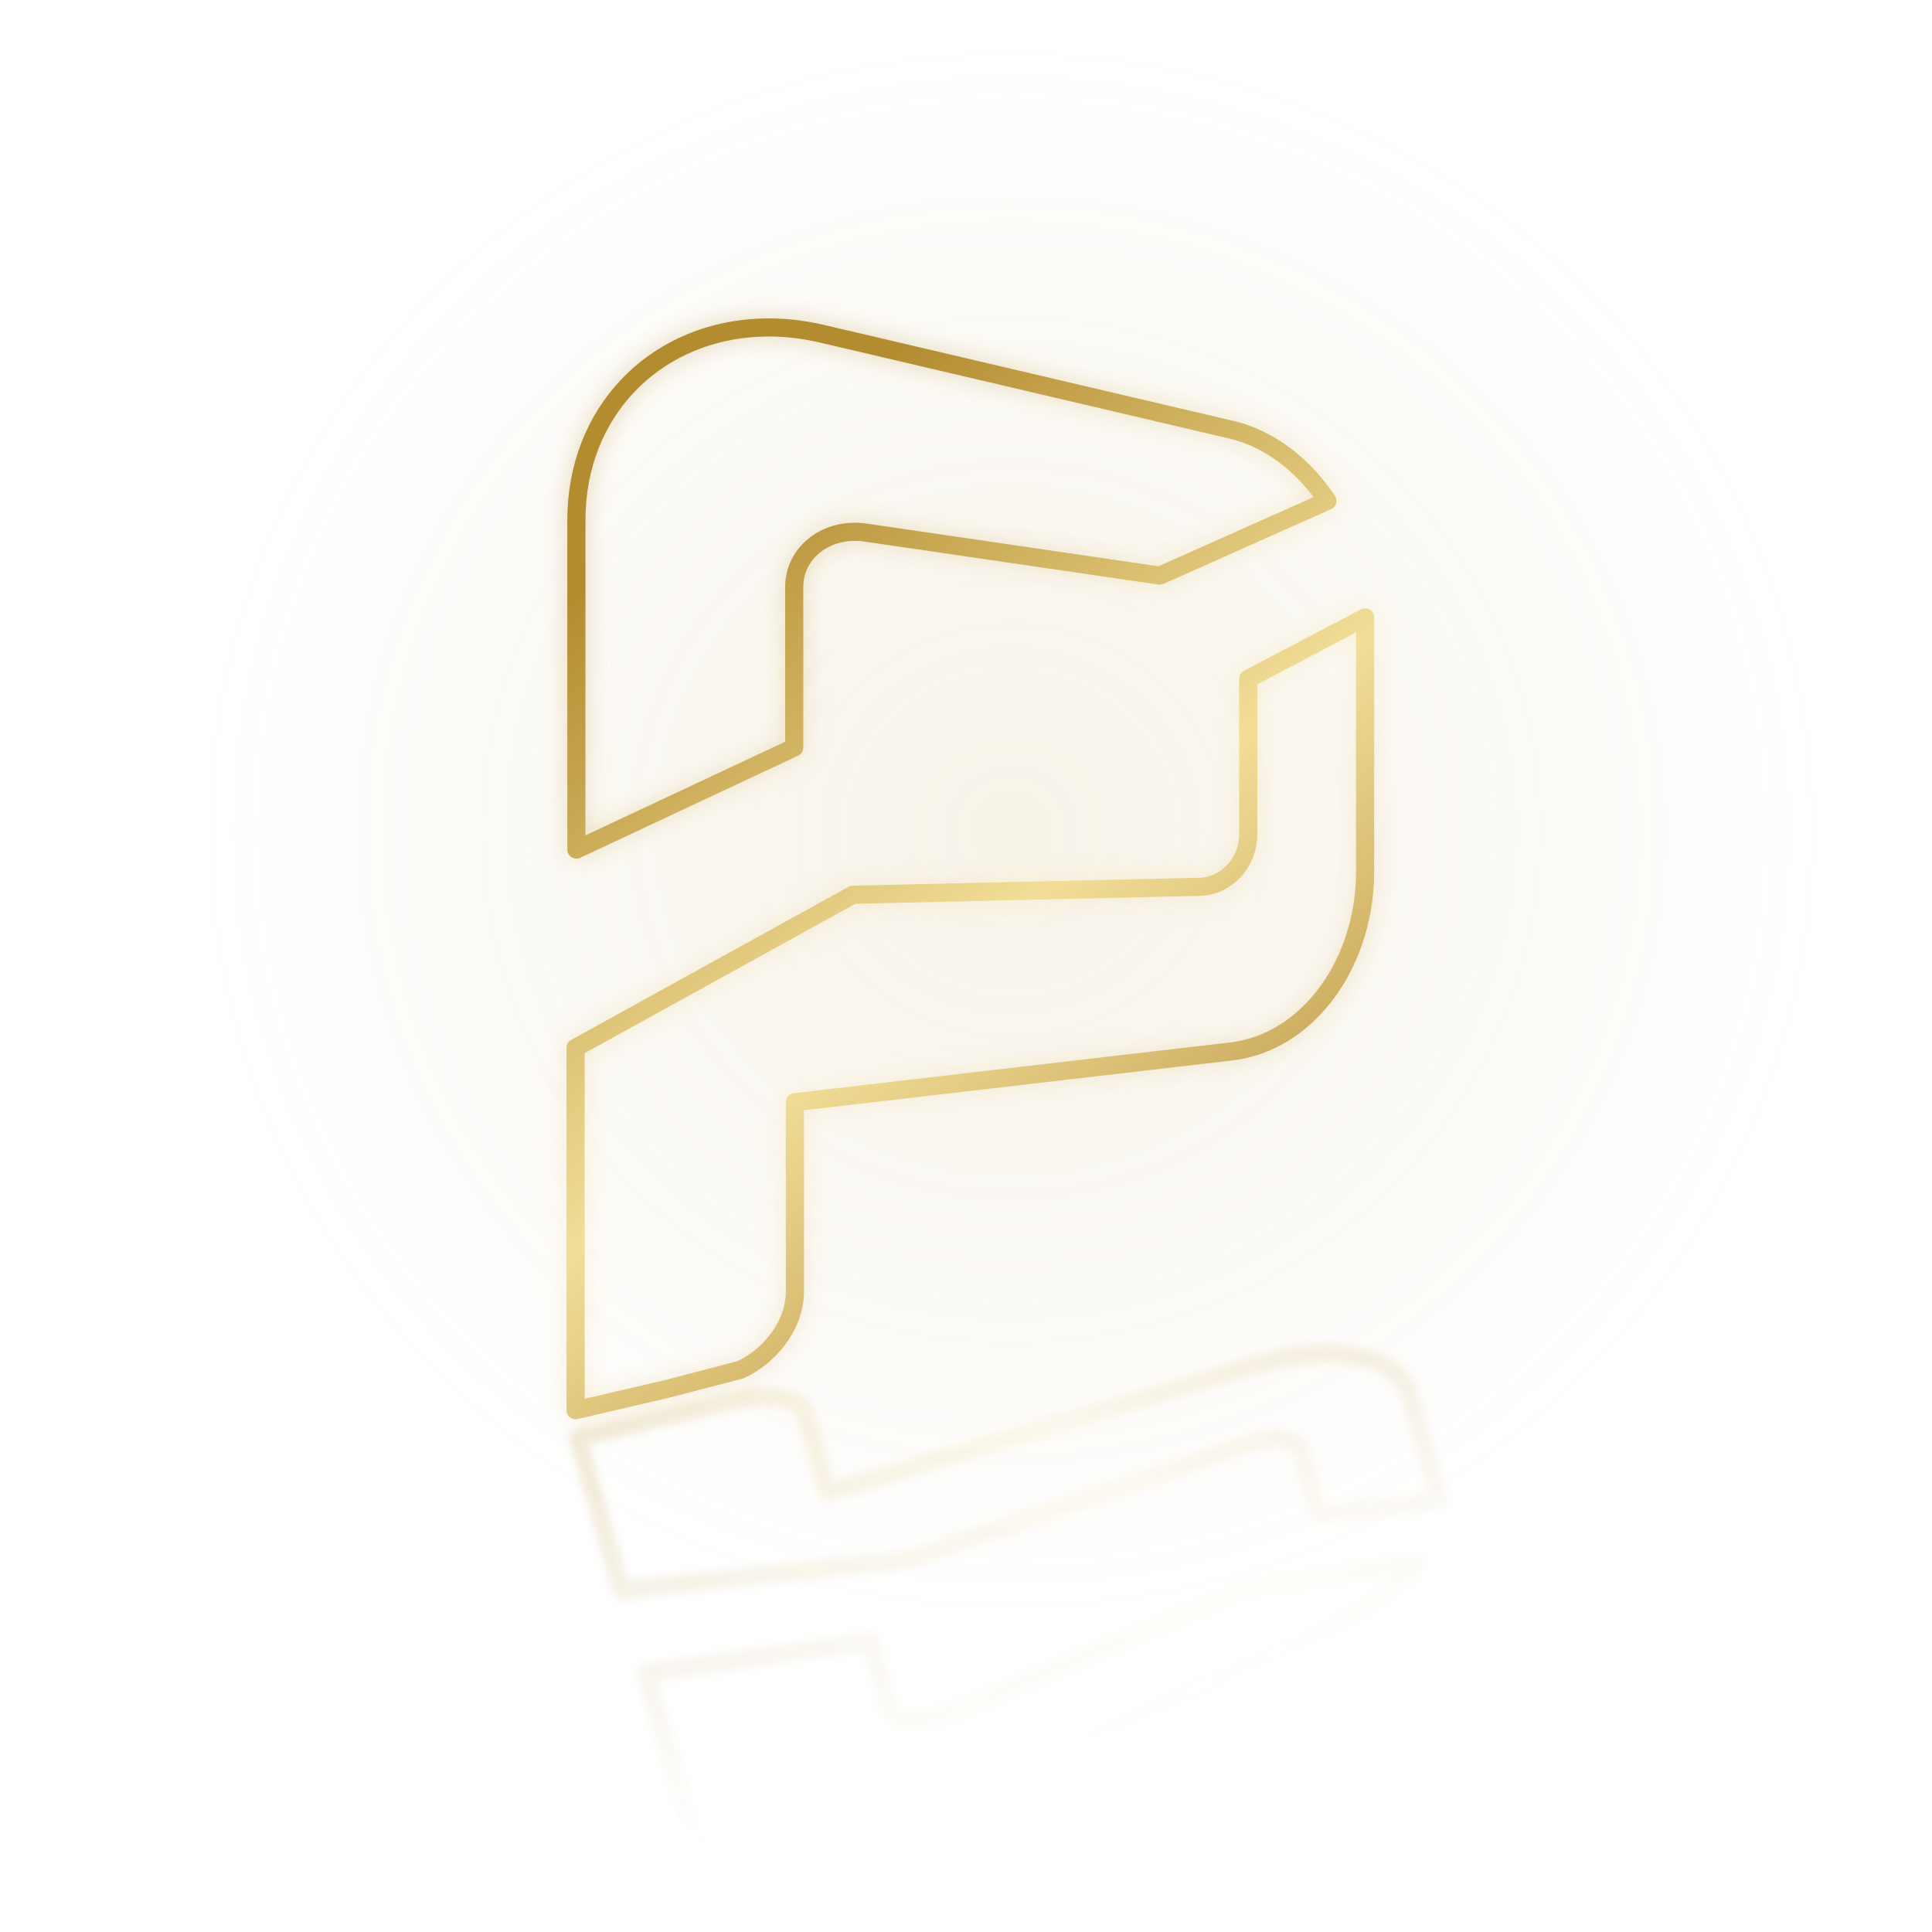
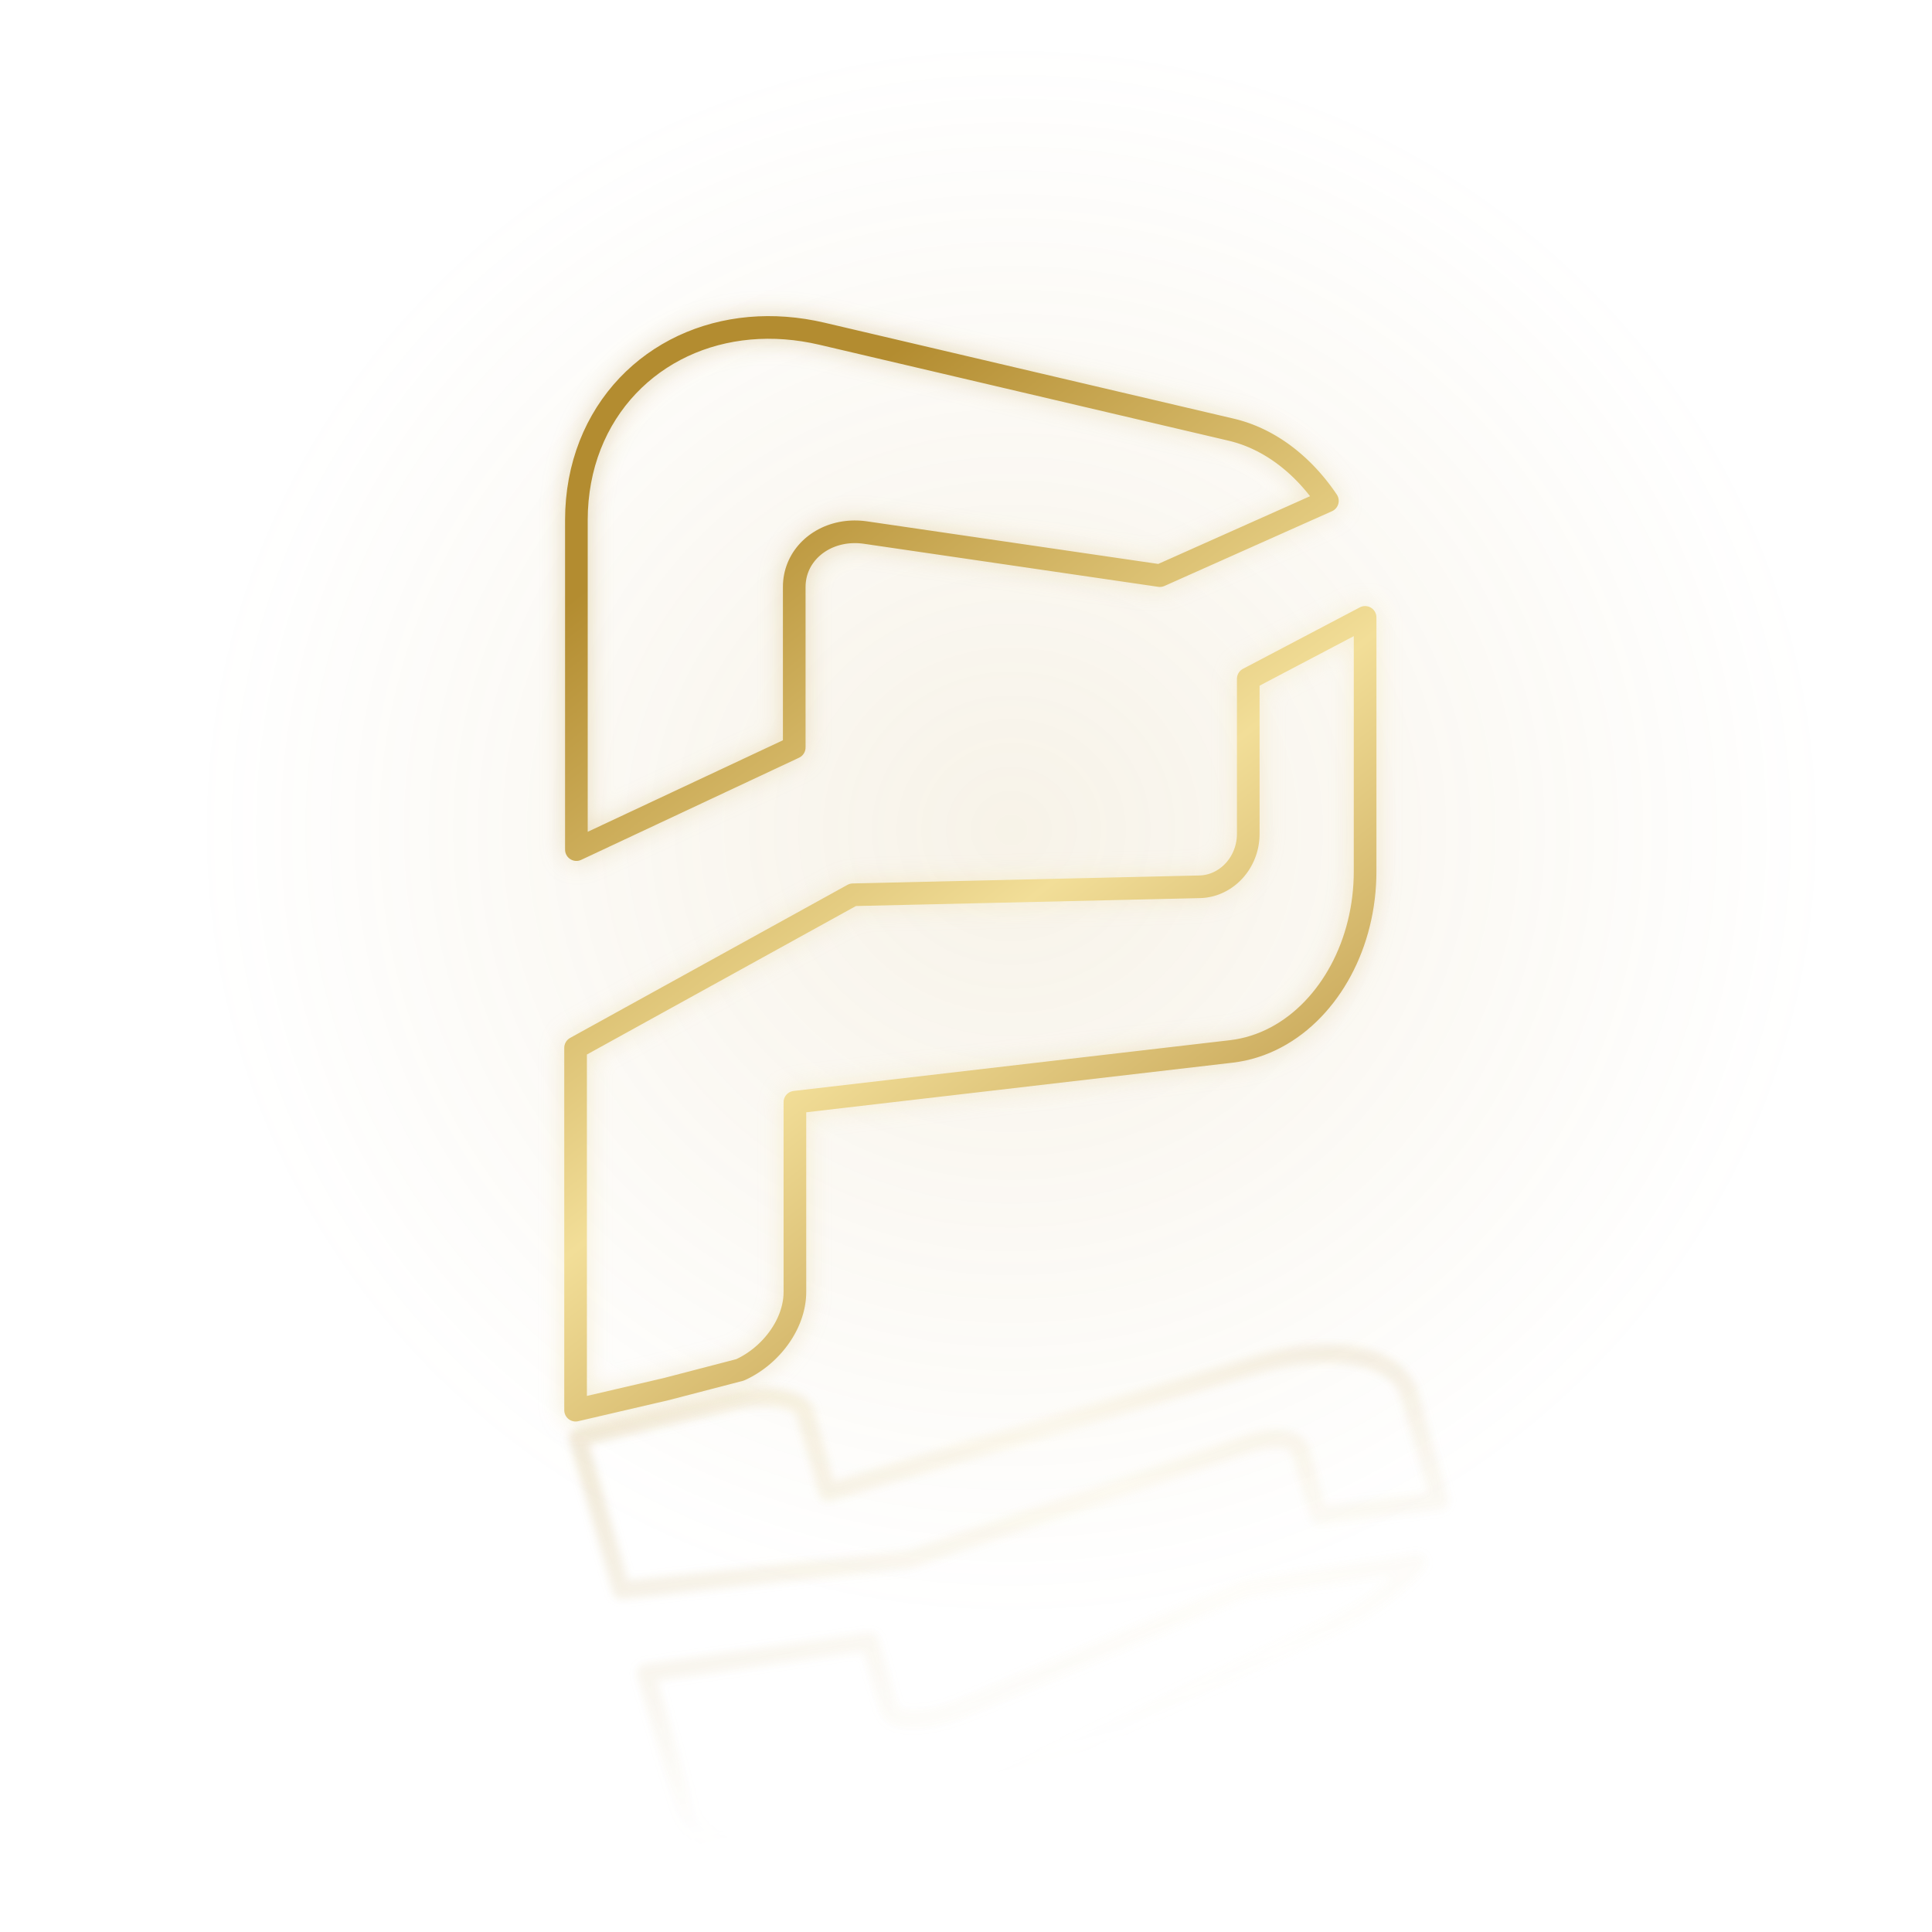
<svg xmlns="http://www.w3.org/2000/svg" viewBox="0 0 640 640" fill="none">
  <defs>
    <clipPath id="p-back-panel" clipPathUnits="userSpaceOnUse">
      <path d="M-200-200H840V317.315L-200 567.685Z" />
    </clipPath>
    <linearGradient id="p-gold" x1="250.000" y1="151.892" x2="440.103" y2="398.651" gradientUnits="userSpaceOnUse">
      <stop stop-color="#b38c30" />
      <stop offset=".55" stop-color="#f2de98" />
      <stop offset="1" stop-color="#bb9645" />
    </linearGradient>
    <linearGradient id="p-reflected-gold" x1="286.895" y1="588.485" x2="441.896" y2="419.859" gradientUnits="userSpaceOnUse">
      <stop stop-color="#b38c30" />
      <stop offset=".55" stop-color="#f2de98" />
      <stop offset="1" stop-color="#bb9645" />
    </linearGradient>
    <radialGradient id="p-warm-haze">
      <stop stop-color="#c4a151" stop-opacity=".13" />
      <stop offset="1" stop-color="#c4a151" stop-opacity="0" />
    </radialGradient>
    <linearGradient id="p-reflection-fade" x1="185" y1="475" x2="218.704" y2="615" gradientUnits="userSpaceOnUse">
      <stop stop-color="white" stop-opacity=".28" />
      <stop offset="1" stop-color="white" stop-opacity="0" />
    </linearGradient>
    <mask id="p-reflection" maskUnits="userSpaceOnUse" x="0" y="340" width="640" height="300">
      <rect y="340" width="640" height="300" fill="url(#p-reflection-fade)" />
    </mask>
    <filter id="p-gold-glow" x="-20%" y="-20%" width="140%" height="140%">
      <feGaussianBlur stdDeviation="4" />
    </filter>
    <filter id="p-reflection-soft">
      <feGaussianBlur stdDeviation="1.3" />
    </filter>
-     <g id="patched-p" fill="none" stroke="url(#p-gold)" stroke-width="6" stroke-linecap="round" stroke-linejoin="round">
+     <g id="patched-p" fill="none" stroke="url(#p-gold)" stroke-width="7.5" stroke-linecap="round" stroke-linejoin="round">
      <path d="M263.102,194.418 L263.123,193.554 L263.184,192.702 L263.285,191.863 L263.426,191.038 L263.604,190.228 L263.820,189.432 L264.072,188.654 L264.360,187.891 L264.683,187.147 L265.039,186.421 L265.427,185.714 L265.848,185.027 L266.299,184.360 L266.781,183.715 L267.291,183.091 L267.829,182.490 L268.395,181.913 L268.986,181.359 L269.603,180.829 L270.244,180.325 L270.908,179.847 L271.595,179.395 L272.303,178.970 L273.032,178.573 L273.780,178.203 L274.547,177.863 L275.331,177.552 L276.132,177.271 L276.949,177.020 L277.781,176.801 L278.627,176.612 L279.486,176.456 L280.358,176.333 L281.240,176.242 L282.133,176.186 L283.036,176.163 L283.947,176.175 L284.867,176.222 L285.793,176.304 L286.725,176.423 L384.221,190.680 L439.720,165.917 L439.130,165.055 L438.528,164.203 L437.915,163.362 L437.290,162.533 L436.653,161.714 L436.005,160.907 L435.346,160.112 L434.676,159.329 L433.995,158.558 L433.302,157.800 L432.599,157.055 L431.885,156.322 L431.160,155.604 L430.424,154.898 L429.678,154.207 L428.921,153.530 L428.154,152.867 L427.377,152.219 L426.589,151.586 L425.791,150.969 L424.984,150.367 L424.166,149.781 L423.338,149.212 L422.500,148.659 L421.653,148.123 L420.796,147.604 L419.930,147.102 L419.054,146.619 L418.169,146.154 L417.275,145.707 L416.371,145.279 L415.458,144.870 L414.537,144.481 L413.606,144.112 L412.667,143.763 L411.719,143.435 L410.763,143.128 L409.798,142.842 L408.825,142.577 L407.844,142.335 L272.305,110.557 L269.257,109.903 L266.217,109.371 L263.188,108.962 L260.172,108.676 L257.173,108.511 L254.194,108.468 L251.238,108.547 L248.307,108.746 L245.407,109.066 L242.539,109.506 L239.708,110.065 L236.917,110.743 L234.170,111.540 L231.470,112.453 L228.821,113.483 L226.227,114.629 L223.692,115.889 L221.220,117.262 L218.815,118.747 L216.480,120.343 L214.221,122.047 L212.041,123.859 L209.944,125.777 L207.934,127.799 L206.015,129.923 L204.192,132.147 L202.469,134.468 L200.850,136.884 L199.338,139.394 L197.939,141.993 L196.655,144.680 L195.491,147.451 L194.451,150.304 L193.538,153.235 L192.757,156.242 L192.110,159.319 L191.601,162.465 L191.234,165.675 L191.011,168.946 L190.936,172.274 L190.936,281.443 L263.102,247.606 L263.102,194.418Z" />
      <path d="M452.207,204.518 L413.502,224.873 L413.502,276.174 L413.488,276.888 L413.449,277.594 L413.383,278.291 L413.293,278.980 L413.178,279.660 L413.038,280.330 L412.875,280.990 L412.689,281.640 L412.480,282.278 L412.249,282.906 L411.996,283.521 L411.722,284.123 L411.427,284.713 L411.112,285.290 L410.778,285.852 L410.424,286.400 L410.051,286.933 L409.660,287.450 L409.250,287.952 L408.824,288.436 L408.380,288.904 L407.921,289.354 L407.445,289.786 L406.953,290.198 L406.447,290.592 L405.926,290.965 L405.391,291.318 L404.842,291.650 L404.281,291.960 L403.706,292.248 L403.120,292.513 L402.522,292.754 L401.912,292.972 L401.292,293.164 L400.662,293.331 L400.022,293.472 L399.373,293.586 L398.716,293.673 L398.050,293.732 L397.377,293.762 L282.544,296.406 L190.668,347.111 L190.668,407.968 L190.668,442.606 L190.668,467.141 L220.850,460.119 L245.140,453.794 L245.904,453.437 L246.659,453.057 L247.405,452.655 L248.140,452.233 L248.865,451.790 L249.578,451.327 L250.279,450.845 L250.968,450.345 L251.644,449.827 L252.307,449.291 L252.955,448.739 L253.589,448.170 L254.208,447.586 L254.811,446.987 L255.398,446.374 L255.969,445.747 L256.522,445.106 L257.058,444.453 L257.575,443.788 L258.074,443.111 L258.554,442.423 L259.014,441.724 L259.454,441.015 L259.872,440.297 L260.270,439.570 L260.646,438.834 L261.000,438.090 L261.330,437.339 L261.638,436.581 L261.921,435.816 L262.180,435.045 L262.414,434.269 L262.623,433.488 L262.805,432.702 L262.961,431.912 L263.090,431.119 L263.192,430.322 L263.265,429.522 L263.309,428.721 L263.324,427.917 L263.324,365.118 L407.844,348.306 L409.819,348.027 L411.762,347.656 L413.669,347.196 L415.540,346.650 L417.376,346.021 L419.173,345.310 L420.932,344.522 L422.653,343.658 L424.333,342.721 L425.972,341.714 L427.569,340.638 L429.124,339.497 L430.636,338.293 L432.104,337.027 L433.527,335.702 L434.905,334.320 L436.236,332.883 L437.520,331.393 L438.756,329.852 L439.944,328.263 L441.082,326.625 L442.170,324.943 L443.207,323.217 L444.193,321.448 L445.126,319.639 L446.005,317.791 L446.830,315.906 L447.601,313.985 L448.315,312.030 L448.972,310.041 L449.572,308.020 L450.113,305.969 L450.595,303.889 L451.016,301.781 L451.375,299.646 L451.671,297.484 L451.904,295.299 L452.071,293.089 L452.173,290.857 L452.207,288.603 L452.207,207.116 L452.207,207.054 L452.207,206.993 L452.207,206.930 L452.207,206.868 L452.207,206.804 L452.207,206.741 L452.207,206.676 L452.207,206.612 L452.207,206.547 L452.207,206.482 L452.207,206.416 L452.207,206.350 L452.207,206.284 L452.207,206.218 L452.207,206.151 L452.207,206.085 L452.207,206.018 L452.207,205.951 L452.207,205.884 L452.207,205.817 L452.207,205.750 L452.207,205.683 L452.207,205.616 L452.207,205.550 L452.207,205.483 L452.207,205.416 L452.207,205.350 L452.207,205.284 L452.207,205.218 L452.207,205.153 L452.207,205.087 L452.207,205.022 L452.207,204.958 L452.207,204.894 L452.207,204.830 L452.207,204.766 L452.207,204.704 L452.207,204.641 L452.207,204.580 L452.207,204.518Z" />
    </g>
    <g id="reflected-p" fill="none" stroke="url(#p-reflected-gold)" stroke-width="6" stroke-linecap="round" stroke-linejoin="round">
      <path d="M294.515,566.145 L294.639,566.501 L294.801,566.838 L295.000,567.155 L295.236,567.454 L295.506,567.733 L295.811,567.994 L296.150,568.234 L296.521,568.456 L296.923,568.659 L297.356,568.842 L297.818,569.006 L298.309,569.151 L298.827,569.276 L299.372,569.383 L299.943,569.470 L300.537,569.539 L301.156,569.588 L301.797,569.619 L302.459,569.630 L303.142,569.623 L303.845,569.596 L304.566,569.551 L305.305,569.488 L306.060,569.406 L306.831,569.305 L307.616,569.186 L308.415,569.048 L309.227,568.893 L310.050,568.718 L310.885,568.526 L311.729,568.316 L312.582,568.088 L313.443,567.842 L314.311,567.578 L315.185,567.297 L316.064,566.998 L316.948,566.681 L317.835,566.347 L318.725,565.996 L319.616,565.627 L412.584,526.310 L469.452,517.738 L468.982,518.302 L468.500,518.866 L468.005,519.428 L467.497,519.991 L466.977,520.552 L466.445,521.112 L465.901,521.672 L465.344,522.230 L464.774,522.786 L464.193,523.341 L463.599,523.895 L462.994,524.447 L462.376,524.996 L461.746,525.544 L461.105,526.089 L460.451,526.633 L459.786,527.173 L459.109,527.711 L458.420,528.246 L457.719,528.778 L457.007,529.307 L456.283,529.833 L455.547,530.355 L454.800,530.873 L454.042,531.388 L453.272,531.899 L452.491,532.406 L451.698,532.908 L450.895,533.406 L450.080,533.900 L449.253,534.388 L448.416,534.872 L447.568,535.350 L446.709,535.823 L445.839,536.291 L444.958,536.753 L444.066,537.209 L443.163,537.659 L442.250,538.103 L441.326,538.540 L313.516,598.221 L310.635,599.537 L307.747,600.800 L304.854,602.007 L301.960,603.158 L299.067,604.253 L296.179,605.289 L293.299,606.267 L290.429,607.185 L287.574,608.042 L284.736,608.838 L281.920,609.571 L279.128,610.240 L276.364,610.845 L273.633,611.384 L270.937,611.857 L268.280,612.262 L265.668,612.600 L263.102,612.868 L260.588,613.067 L258.130,613.194 L255.731,613.251 L253.396,613.235 L251.130,613.146 L248.935,612.984 L246.817,612.748 L244.780,612.437 L242.828,612.052 L240.966,611.590 L239.197,611.053 L237.526,610.440 L235.957,609.750 L234.494,608.984 L233.142,608.141 L231.903,607.222 L230.784,606.227 L229.786,605.155 L228.914,604.008 L228.172,602.785 L227.564,601.488 L227.092,600.116 L213.991,554.265 L288.133,543.806 L294.515,566.145Z" />
      <path d="M476.946,497.257 L436.916,501.940 L430.760,480.393 L430.661,480.098 L430.538,479.815 L430.391,479.544 L430.220,479.286 L430.027,479.040 L429.811,478.806 L429.573,478.585 L429.315,478.375 L429.035,478.179 L428.735,477.994 L428.416,477.822 L428.078,477.663 L427.721,477.516 L427.346,477.381 L426.953,477.260 L426.543,477.151 L426.117,477.054 L425.675,476.971 L425.218,476.900 L424.745,476.842 L424.259,476.797 L423.758,476.766 L423.244,476.747 L422.717,476.742 L422.179,476.749 L421.628,476.771 L421.066,476.805 L420.493,476.853 L419.911,476.915 L419.318,476.991 L418.717,477.080 L418.107,477.183 L417.489,477.300 L416.864,477.431 L416.232,477.577 L415.594,477.736 L414.950,477.910 L414.301,478.098 L413.648,478.301 L412.990,478.519 L301.158,516.664 L205.851,526.776 L198.548,501.216 L194.392,486.668 L191.447,476.363 L221.600,468.995 L245.947,463.347 L246.732,463.236 L247.511,463.138 L248.283,463.052 L249.048,462.978 L249.805,462.916 L250.553,462.867 L251.292,462.829 L252.021,462.804 L252.740,462.790 L253.447,462.789 L254.143,462.799 L254.827,462.821 L255.498,462.855 L256.156,462.900 L256.800,462.957 L257.429,463.025 L258.043,463.105 L258.642,463.197 L259.224,463.299 L259.790,463.413 L260.338,463.538 L260.869,463.674 L261.381,463.822 L261.874,463.980 L262.347,464.150 L262.801,464.330 L263.233,464.522 L263.644,464.724 L264.034,464.937 L264.401,465.162 L264.745,465.397 L265.065,465.643 L265.362,465.900 L265.633,466.167 L265.880,466.446 L266.100,466.735 L266.294,467.035 L266.461,467.346 L266.600,467.667 L266.711,468.000 L274.247,494.375 L416.609,452.032 L418.561,451.474 L420.492,450.966 L422.399,450.507 L424.282,450.096 L426.140,449.733 L427.971,449.417 L429.774,449.147 L431.548,448.922 L433.292,448.741 L435.005,448.604 L436.685,448.509 L438.332,448.457 L439.945,448.446 L441.522,448.476 L443.063,448.546 L444.567,448.655 L446.032,448.804 L447.458,448.990 L448.843,449.215 L450.187,449.477 L451.489,449.775 L452.748,450.110 L453.962,450.480 L455.131,450.886 L456.254,451.327 L457.330,451.802 L458.358,452.312 L459.336,452.856 L460.265,453.433 L461.142,454.043 L461.967,454.687 L462.738,455.363 L463.455,456.073 L464.117,456.814 L464.722,457.588 L465.269,458.394 L465.757,459.233 L466.185,460.104 L466.552,461.006 L466.855,461.941 L476.634,496.166 L476.641,496.192 L476.649,496.218 L476.656,496.244 L476.664,496.270 L476.671,496.297 L476.679,496.324 L476.687,496.351 L476.694,496.378 L476.702,496.405 L476.710,496.432 L476.718,496.460 L476.726,496.488 L476.734,496.515 L476.742,496.543 L476.750,496.571 L476.758,496.599 L476.766,496.627 L476.774,496.655 L476.782,496.683 L476.790,496.712 L476.798,496.740 L476.806,496.768 L476.814,496.796 L476.822,496.824 L476.830,496.852 L476.838,496.880 L476.846,496.908 L476.854,496.935 L476.862,496.963 L476.869,496.991 L476.877,497.018 L476.885,497.045 L476.893,497.073 L476.901,497.099 L476.908,497.126 L476.916,497.153 L476.923,497.179 L476.931,497.205 L476.938,497.231 L476.946,497.257Z" />
    </g>
  </defs>
  <ellipse cx="335" cy="275" rx="275" ry="260" fill="url(#p-warm-haze)" />
  <g mask="url(#p-reflection)" opacity=".7" filter="url(#p-reflection-soft)">
    <use href="#reflected-p" />
  </g>
  <g>
    <use href="#patched-p" opacity=".34" filter="url(#p-gold-glow)" />
  </g>
  <use href="#patched-p" />
</svg>
